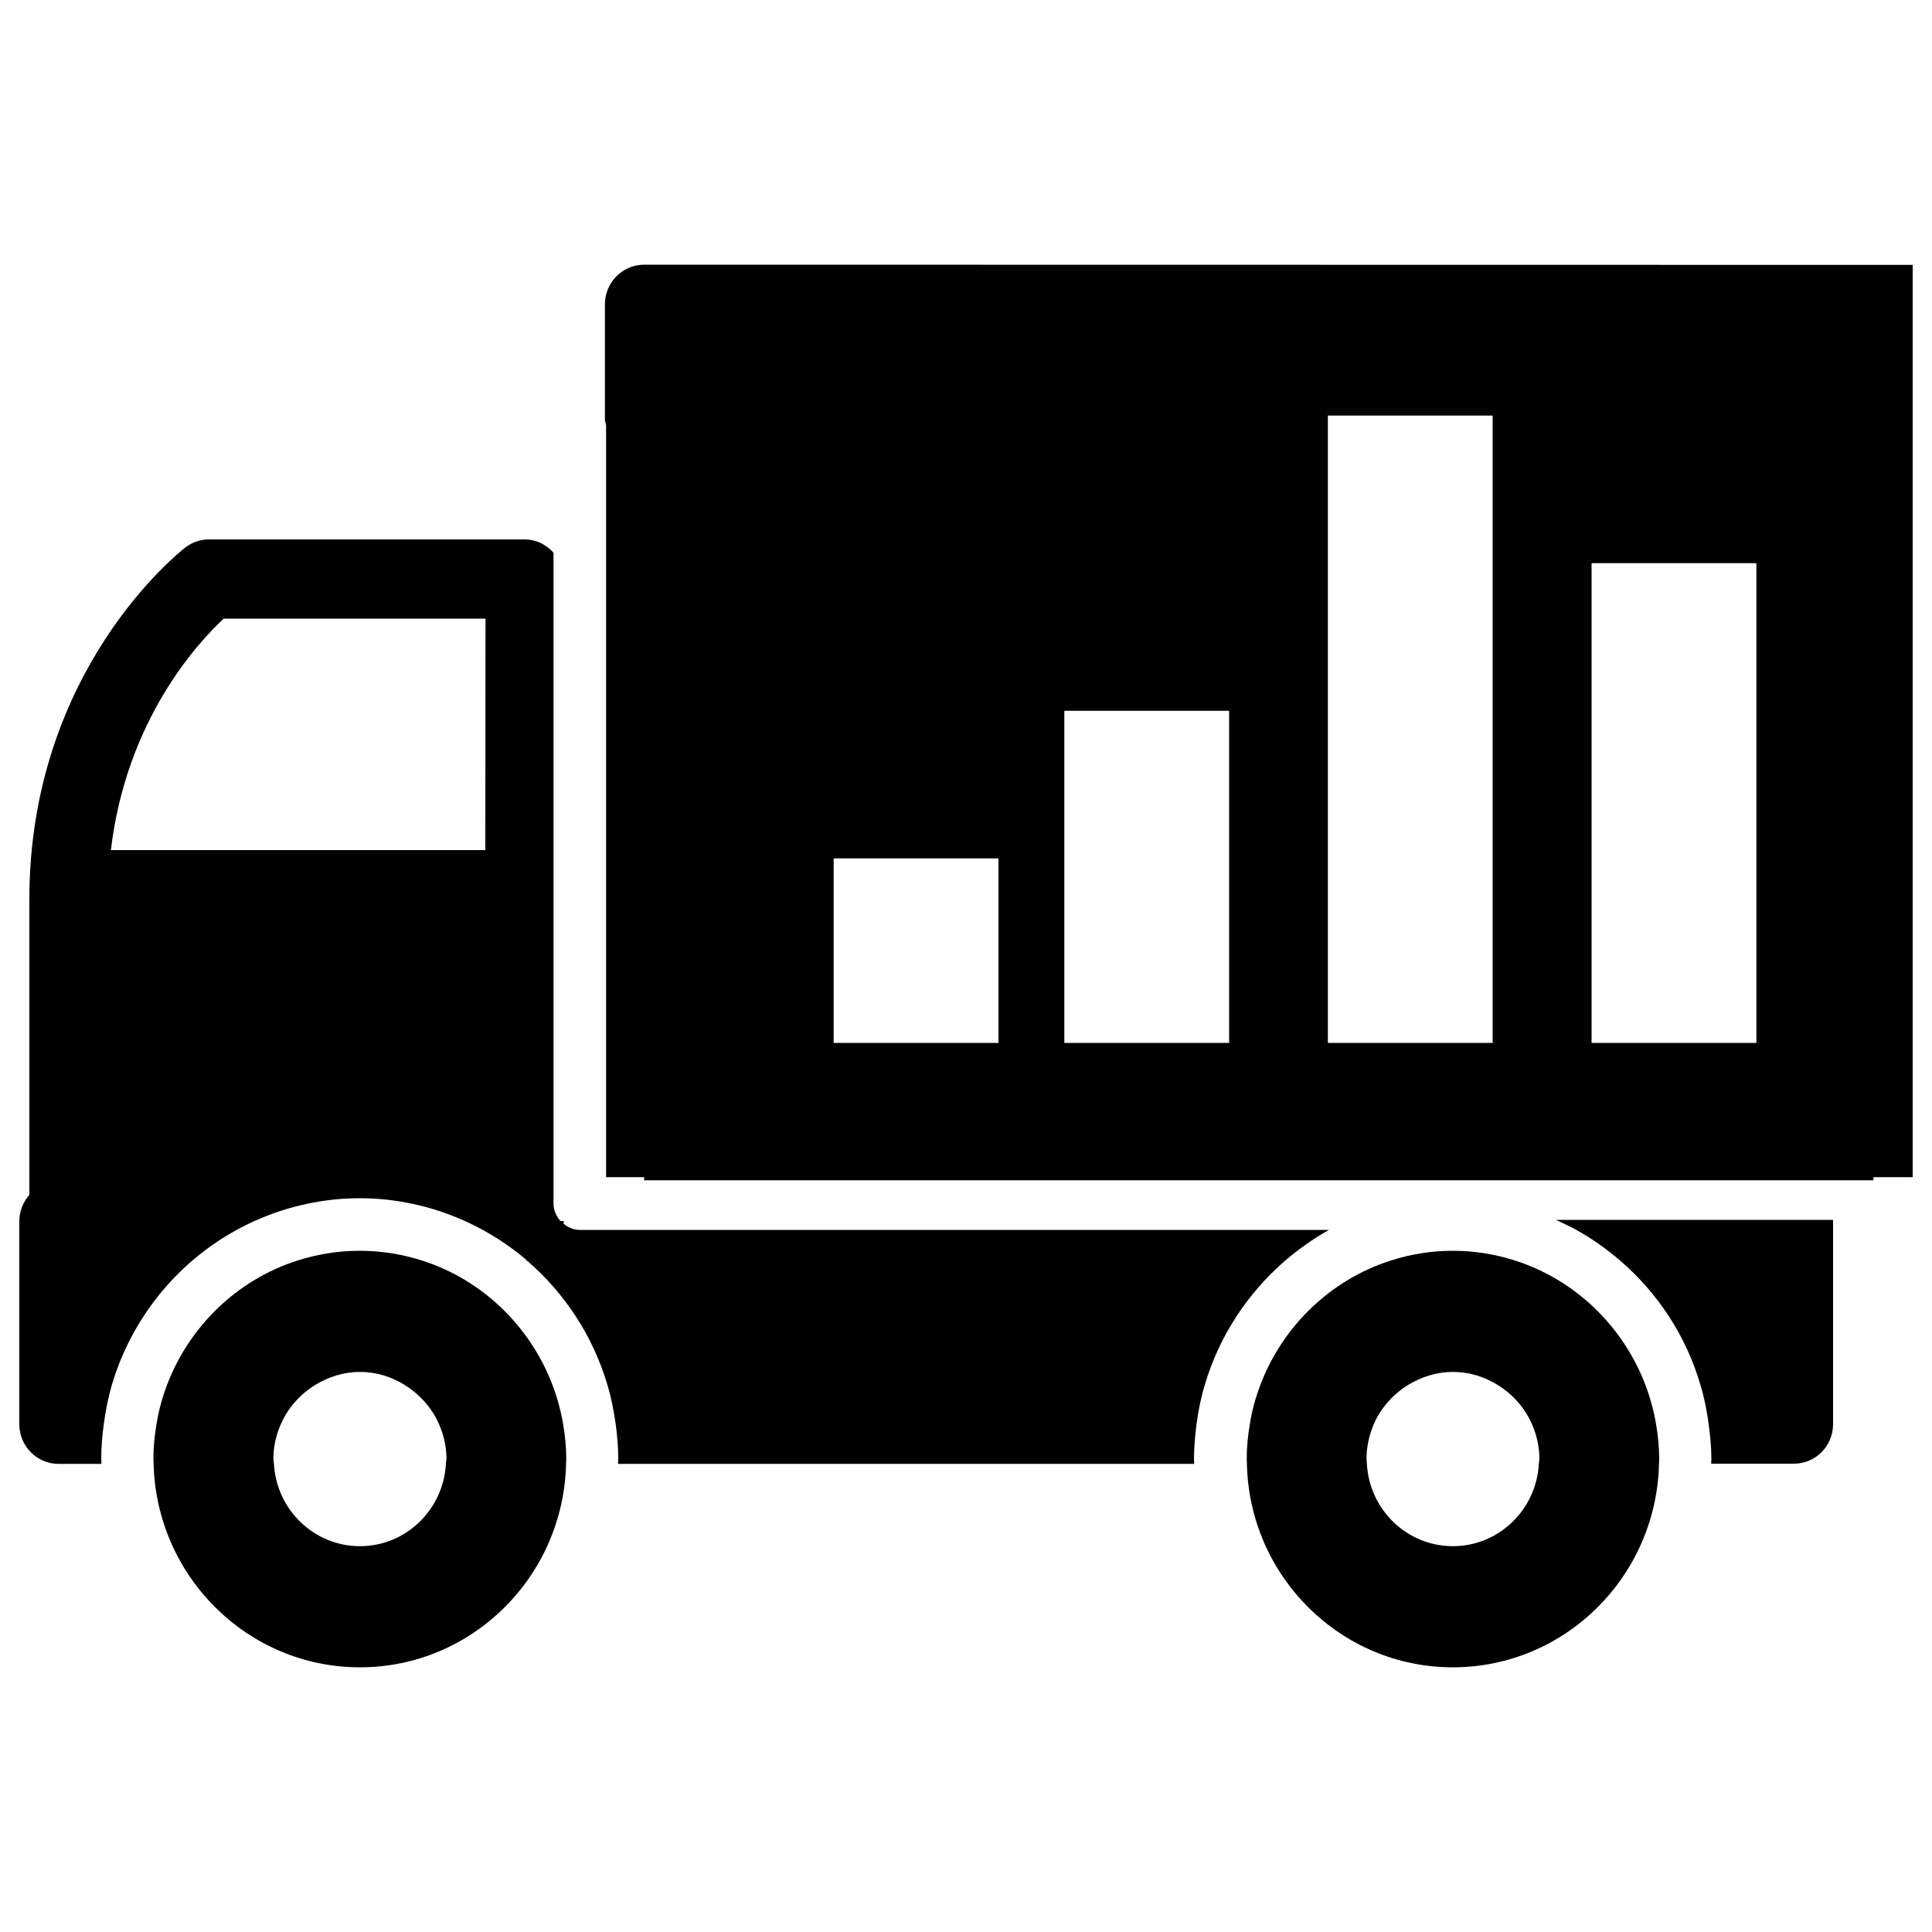
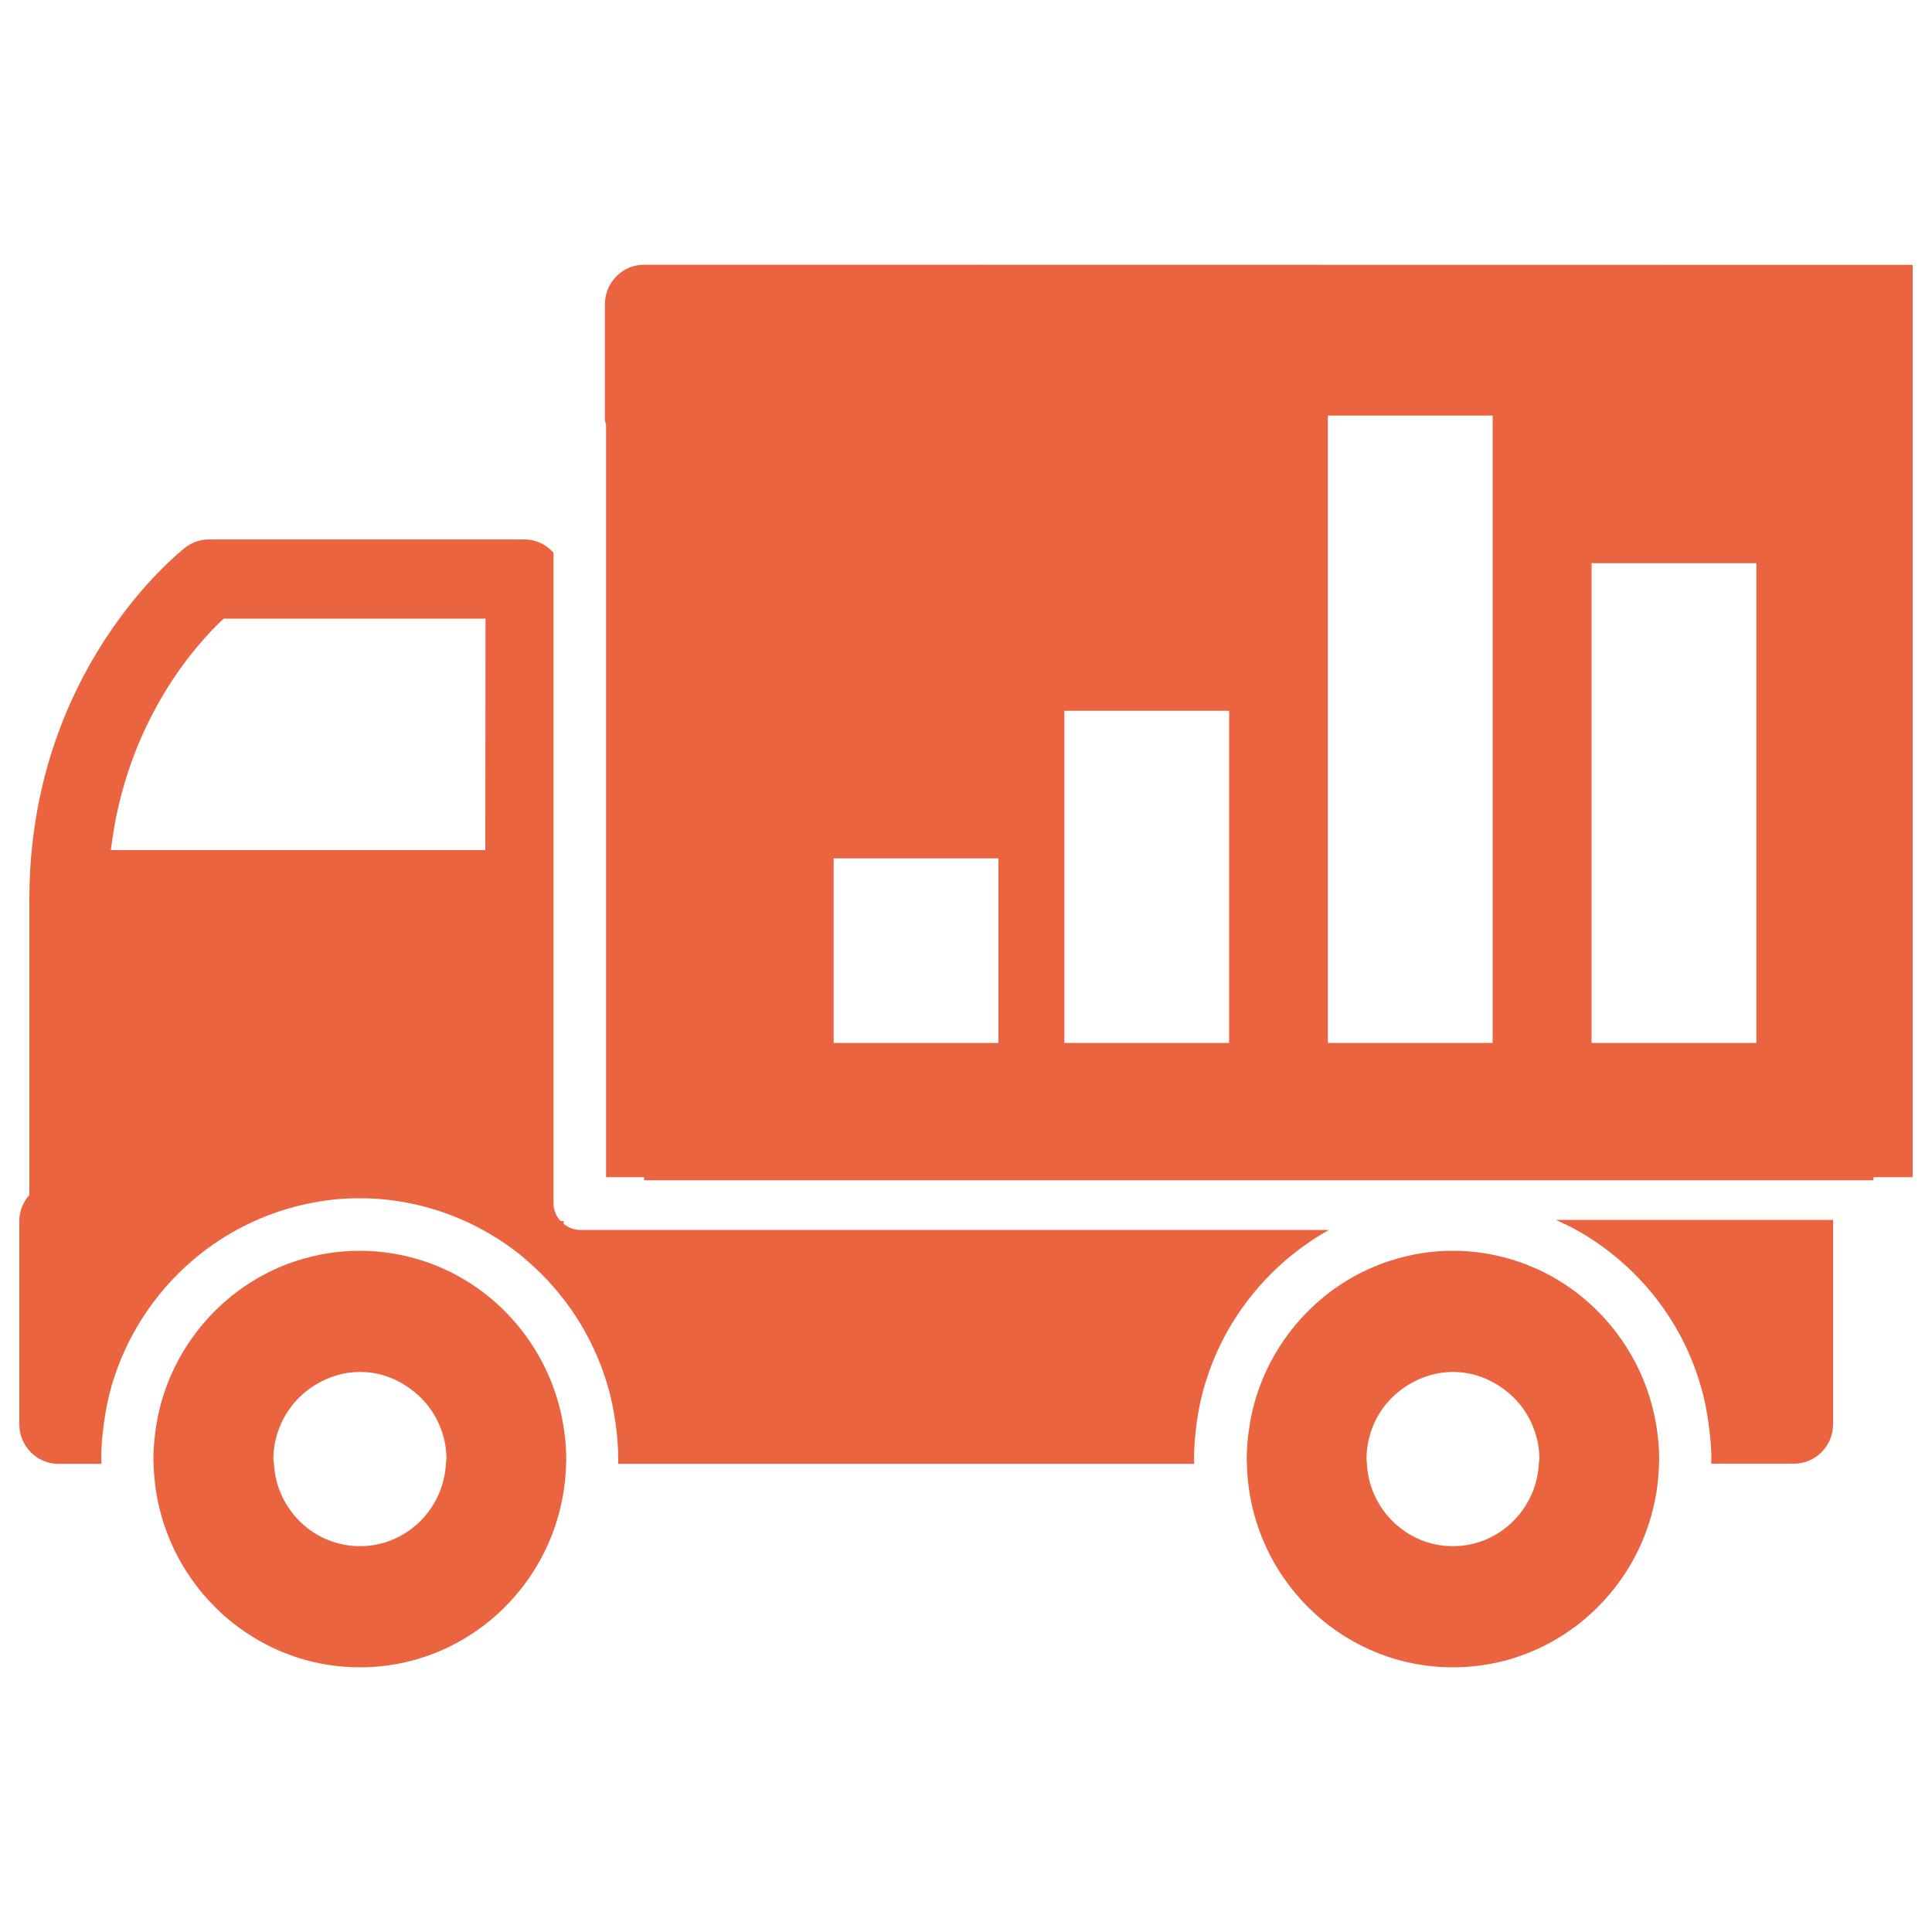
<svg xmlns="http://www.w3.org/2000/svg" version="1.1" x="0px" y="0px" viewBox="0 0 1000 1000" enable-background="new 0 0 1000 1000" xml:space="preserve">
  <g>
-     <path d="M665.2,652.5c7-6,14.6-11.4,22.7-15.9H300.1c-3.2,0-6.1-1.3-8.4-3.2c0-0.5,0.1-0.9,0.1-1.4h-1.7c-2.1-2.4-3.6-5.5-3.6-9v-11.4V286.1c-3.7-4.2-9-6.9-15.1-6.9H108.2c-4.5,0-8.8,1.5-12.3,4.2c-3.3,2.6-80.7,63.7-80.7,182.1v153C12,622.1,10,626.8,10,632v105.2c0,11.3,9.1,20.5,20.3,20.5h22.2c0-0.8-0.1-1.6-0.1-2.5c0-6.1,0.5-12.1,1.3-17.9c0.9-7,2.3-13.9,4.2-20.5c7.5-25.3,22.1-47.5,41.5-64.2c9.6-8.3,20.4-15.2,32.1-20.5c8.7-3.9,17.8-7,27.4-9c8.8-1.9,17.9-2.9,27.3-2.9c9.3,0,18.5,1,27.3,2.9c9.6,2,18.7,5.1,27.4,9c11.6,5.3,22.3,12.1,31.9,20.3c-0.5,0-0.9,0.2-1.4,0.2h1.5c19.4,16.7,34,38.9,41.5,64.2c2,6.6,3.3,13.5,4.3,20.5c0.8,5.9,1.3,11.9,1.3,17.9c0,0.9-0.1,1.7-0.1,2.5h298.2c0-0.8-0.1-1.6-0.1-2.5c0-6.1,0.6-12.1,1.3-17.9c0.9-7,2.3-13.9,4.3-20.5C631.1,691.4,645.8,669.3,665.2,652.5z M251.2,440H57.4c7.9-67.2,44.9-107.3,58.4-119.8h135.5L251.2,440L251.2,440z" />
-     <path d="M805.3,631.4c0.4,0.2,0.8,0.4,1.3,0.6c3.1,1.5,6.3,2.9,9.3,4.6c8.1,4.5,15.7,9.9,22.7,15.9c19.4,16.7,34.1,38.9,41.5,64.2c2,6.6,3.4,13.5,4.3,20.5c0.8,5.9,1.4,11.9,1.4,17.9c0,0.9-0.1,1.7-0.1,2.5h42.8c11.2,0,20.3-9.1,20.3-20.5V636.6V632c0-0.2,0-0.4,0-0.6H805.3z" />
-     <path d="M851.6,716.7c-11.6-30.4-36.4-54.3-67.3-64.2c-10.2-3.3-21-5.1-32.3-5.1c-11.3,0-22.1,1.8-32.3,5.1c-30.9,9.9-55.7,33.8-67.3,64.2c-2.5,6.6-4.4,13.4-5.5,20.5c-1,5.9-1.6,11.8-1.6,17.9c0,0.9,0.1,1.7,0.1,2.5C646.6,815.9,693.9,863,752,863c58.1,0,105.3-47,106.7-105.3c0-0.8,0.1-1.6,0.1-2.5c0-6.1-0.6-12.1-1.6-17.9C856,730.1,854.1,723.3,851.6,716.7z M796.5,757.7c-1.3,23.7-20.7,42.6-44.5,42.6c-23.8,0-43.2-18.9-44.5-42.6c0-0.8-0.2-1.6-0.2-2.5c0-6.4,1.4-12.4,3.7-17.9c3.7-8.6,10-15.6,17.9-20.5c6.8-4.1,14.6-6.7,23.1-6.7c8.5,0,16.3,2.5,23.1,6.7c7.9,4.9,14.2,11.9,17.9,20.5c2.4,5.5,3.8,11.6,3.8,17.9C796.7,756.1,796.5,756.9,796.5,757.7z" />
-     <path d="M285.9,716.7c-11.6-30.4-36.4-54.3-67.3-64.2c-10.3-3.3-21.1-5.1-32.4-5.1c-11.3,0-22.1,1.8-32.4,5.1c-30.9,9.9-55.7,33.8-67.3,64.2c-2.5,6.6-4.4,13.4-5.5,20.5c-1,5.9-1.6,11.8-1.6,17.9c0,0.9,0.1,1.7,0.1,2.5C80.9,815.9,128.2,863,186.3,863c58.1,0,105.3-47,106.7-105.3c0-0.8,0.1-1.6,0.1-2.5c0-6.1-0.6-12.1-1.6-17.9C290.3,730.1,288.4,723.3,285.9,716.7z M230.8,757.7c-1.3,23.7-20.7,42.6-44.5,42.6c-23.8,0-43.2-18.9-44.5-42.6c-0.1-0.8-0.3-1.6-0.3-2.5c0-6.4,1.4-12.4,3.8-17.9c3.7-8.6,10-15.6,17.9-20.5c6.8-4.1,14.6-6.7,23.1-6.7c8.5,0,16.3,2.5,23.1,6.7c7.8,4.9,14.2,11.9,17.9,20.5c2.4,5.5,3.8,11.6,3.8,17.9C231,756.1,230.8,756.9,230.8,757.7z" />
-     <path d="M333.4,137L333.4,137c-11.2,0-20.3,9.2-20.3,20.5v60.1c0.2,1,0.6,1.9,0.6,2.9v388.8h19.7v1.6h636.3v-1.6H990V137.1L333.4,137z M516.8,539.8h-85.3v-95.5h85.3V539.8z M636.2,539.8h-85.3V367.9h85.3V539.8z M772.6,539.8h-85.3V215.1h85.3V539.8z M909.1,539.8h-85.3V291.5h85.3V539.8z" />
+     <path style="fill:#EB6440" d="M665.2,652.5c7-6,14.6-11.4,22.7-15.9H300.1c-3.2,0-6.1-1.3-8.4-3.2c0-0.5,0.1-0.9,0.1-1.4h-1.7c-2.1-2.4-3.6-5.5-3.6-9v-11.4V286.1c-3.7-4.2-9-6.9-15.1-6.9H108.2c-4.5,0-8.8,1.5-12.3,4.2c-3.3,2.6-80.7,63.7-80.7,182.1v153C12,622.1,10,626.8,10,632v105.2c0,11.3,9.1,20.5,20.3,20.5h22.2c0-0.8-0.1-1.6-0.1-2.5c0-6.1,0.5-12.1,1.3-17.9c0.9-7,2.3-13.9,4.2-20.5c7.5-25.3,22.1-47.5,41.5-64.2c9.6-8.3,20.4-15.2,32.1-20.5c8.7-3.9,17.8-7,27.4-9c8.8-1.9,17.9-2.9,27.3-2.9c9.3,0,18.5,1,27.3,2.9c9.6,2,18.7,5.1,27.4,9c11.6,5.3,22.3,12.1,31.9,20.3c-0.5,0-0.9,0.2-1.4,0.2h1.5c19.4,16.7,34,38.9,41.5,64.2c2,6.6,3.3,13.5,4.3,20.5c0.8,5.9,1.3,11.9,1.3,17.9c0,0.9-0.1,1.7-0.1,2.5h298.2c0-0.8-0.1-1.6-0.1-2.5c0-6.1,0.6-12.1,1.3-17.9c0.9-7,2.3-13.9,4.3-20.5C631.1,691.4,645.8,669.3,665.2,652.5z M251.2,440H57.4c7.9-67.2,44.9-107.3,58.4-119.8h135.5L251.2,440L251.2,440z" />
+     <path style="fill:#EB6440" d="M805.3,631.4c0.4,0.2,0.8,0.4,1.3,0.6c3.1,1.5,6.3,2.9,9.3,4.6c8.1,4.5,15.7,9.9,22.7,15.9c19.4,16.7,34.1,38.9,41.5,64.2c2,6.6,3.4,13.5,4.3,20.5c0.8,5.9,1.4,11.9,1.4,17.9c0,0.9-0.1,1.7-0.1,2.5h42.8c11.2,0,20.3-9.1,20.3-20.5V636.6V632c0-0.2,0-0.4,0-0.6H805.3z" />
+     <path style="fill:#EB6440" d="M851.6,716.7c-11.6-30.4-36.4-54.3-67.3-64.2c-10.2-3.3-21-5.1-32.3-5.1c-11.3,0-22.1,1.8-32.3,5.1c-30.9,9.9-55.7,33.8-67.3,64.2c-2.5,6.6-4.4,13.4-5.5,20.5c-1,5.9-1.6,11.8-1.6,17.9c0,0.9,0.1,1.7,0.1,2.5C646.6,815.9,693.9,863,752,863c58.1,0,105.3-47,106.7-105.3c0-0.8,0.1-1.6,0.1-2.5c0-6.1-0.6-12.1-1.6-17.9C856,730.1,854.1,723.3,851.6,716.7z M796.5,757.7c-1.3,23.7-20.7,42.6-44.5,42.6c-23.8,0-43.2-18.9-44.5-42.6c0-0.8-0.2-1.6-0.2-2.5c0-6.4,1.4-12.4,3.7-17.9c3.7-8.6,10-15.6,17.9-20.5c6.8-4.1,14.6-6.7,23.1-6.7c8.5,0,16.3,2.5,23.1,6.7c7.9,4.9,14.2,11.9,17.9,20.5c2.4,5.5,3.8,11.6,3.8,17.9C796.7,756.1,796.5,756.9,796.5,757.7z" />
+     <path style="fill:#EB6440" d="M285.9,716.7c-11.6-30.4-36.4-54.3-67.3-64.2c-10.3-3.3-21.1-5.1-32.4-5.1c-11.3,0-22.1,1.8-32.4,5.1c-30.9,9.9-55.7,33.8-67.3,64.2c-2.5,6.6-4.4,13.4-5.5,20.5c-1,5.9-1.6,11.8-1.6,17.9c0,0.9,0.1,1.7,0.1,2.5C80.9,815.9,128.2,863,186.3,863c58.1,0,105.3-47,106.7-105.3c0-0.8,0.1-1.6,0.1-2.5c0-6.1-0.6-12.1-1.6-17.9C290.3,730.1,288.4,723.3,285.9,716.7z M230.8,757.7c-1.3,23.7-20.7,42.6-44.5,42.6c-23.8,0-43.2-18.9-44.5-42.6c-0.1-0.8-0.3-1.6-0.3-2.5c0-6.4,1.4-12.4,3.8-17.9c3.7-8.6,10-15.6,17.9-20.5c6.8-4.1,14.6-6.7,23.1-6.7c8.5,0,16.3,2.5,23.1,6.7c7.8,4.9,14.2,11.9,17.9,20.5c2.4,5.5,3.8,11.6,3.8,17.9C231,756.1,230.8,756.9,230.8,757.7z" />
+     <path style="fill:#EB6440" d="M333.4,137L333.4,137c-11.2,0-20.3,9.2-20.3,20.5v60.1c0.2,1,0.6,1.9,0.6,2.9v388.8h19.7v1.6h636.3v-1.6H990V137.1L333.4,137z M516.8,539.8h-85.3v-95.5h85.3V539.8z M636.2,539.8h-85.3V367.9h85.3V539.8z M772.6,539.8h-85.3V215.1h85.3V539.8z M909.1,539.8h-85.3V291.5h85.3V539.8z" />
  </g>
</svg>
